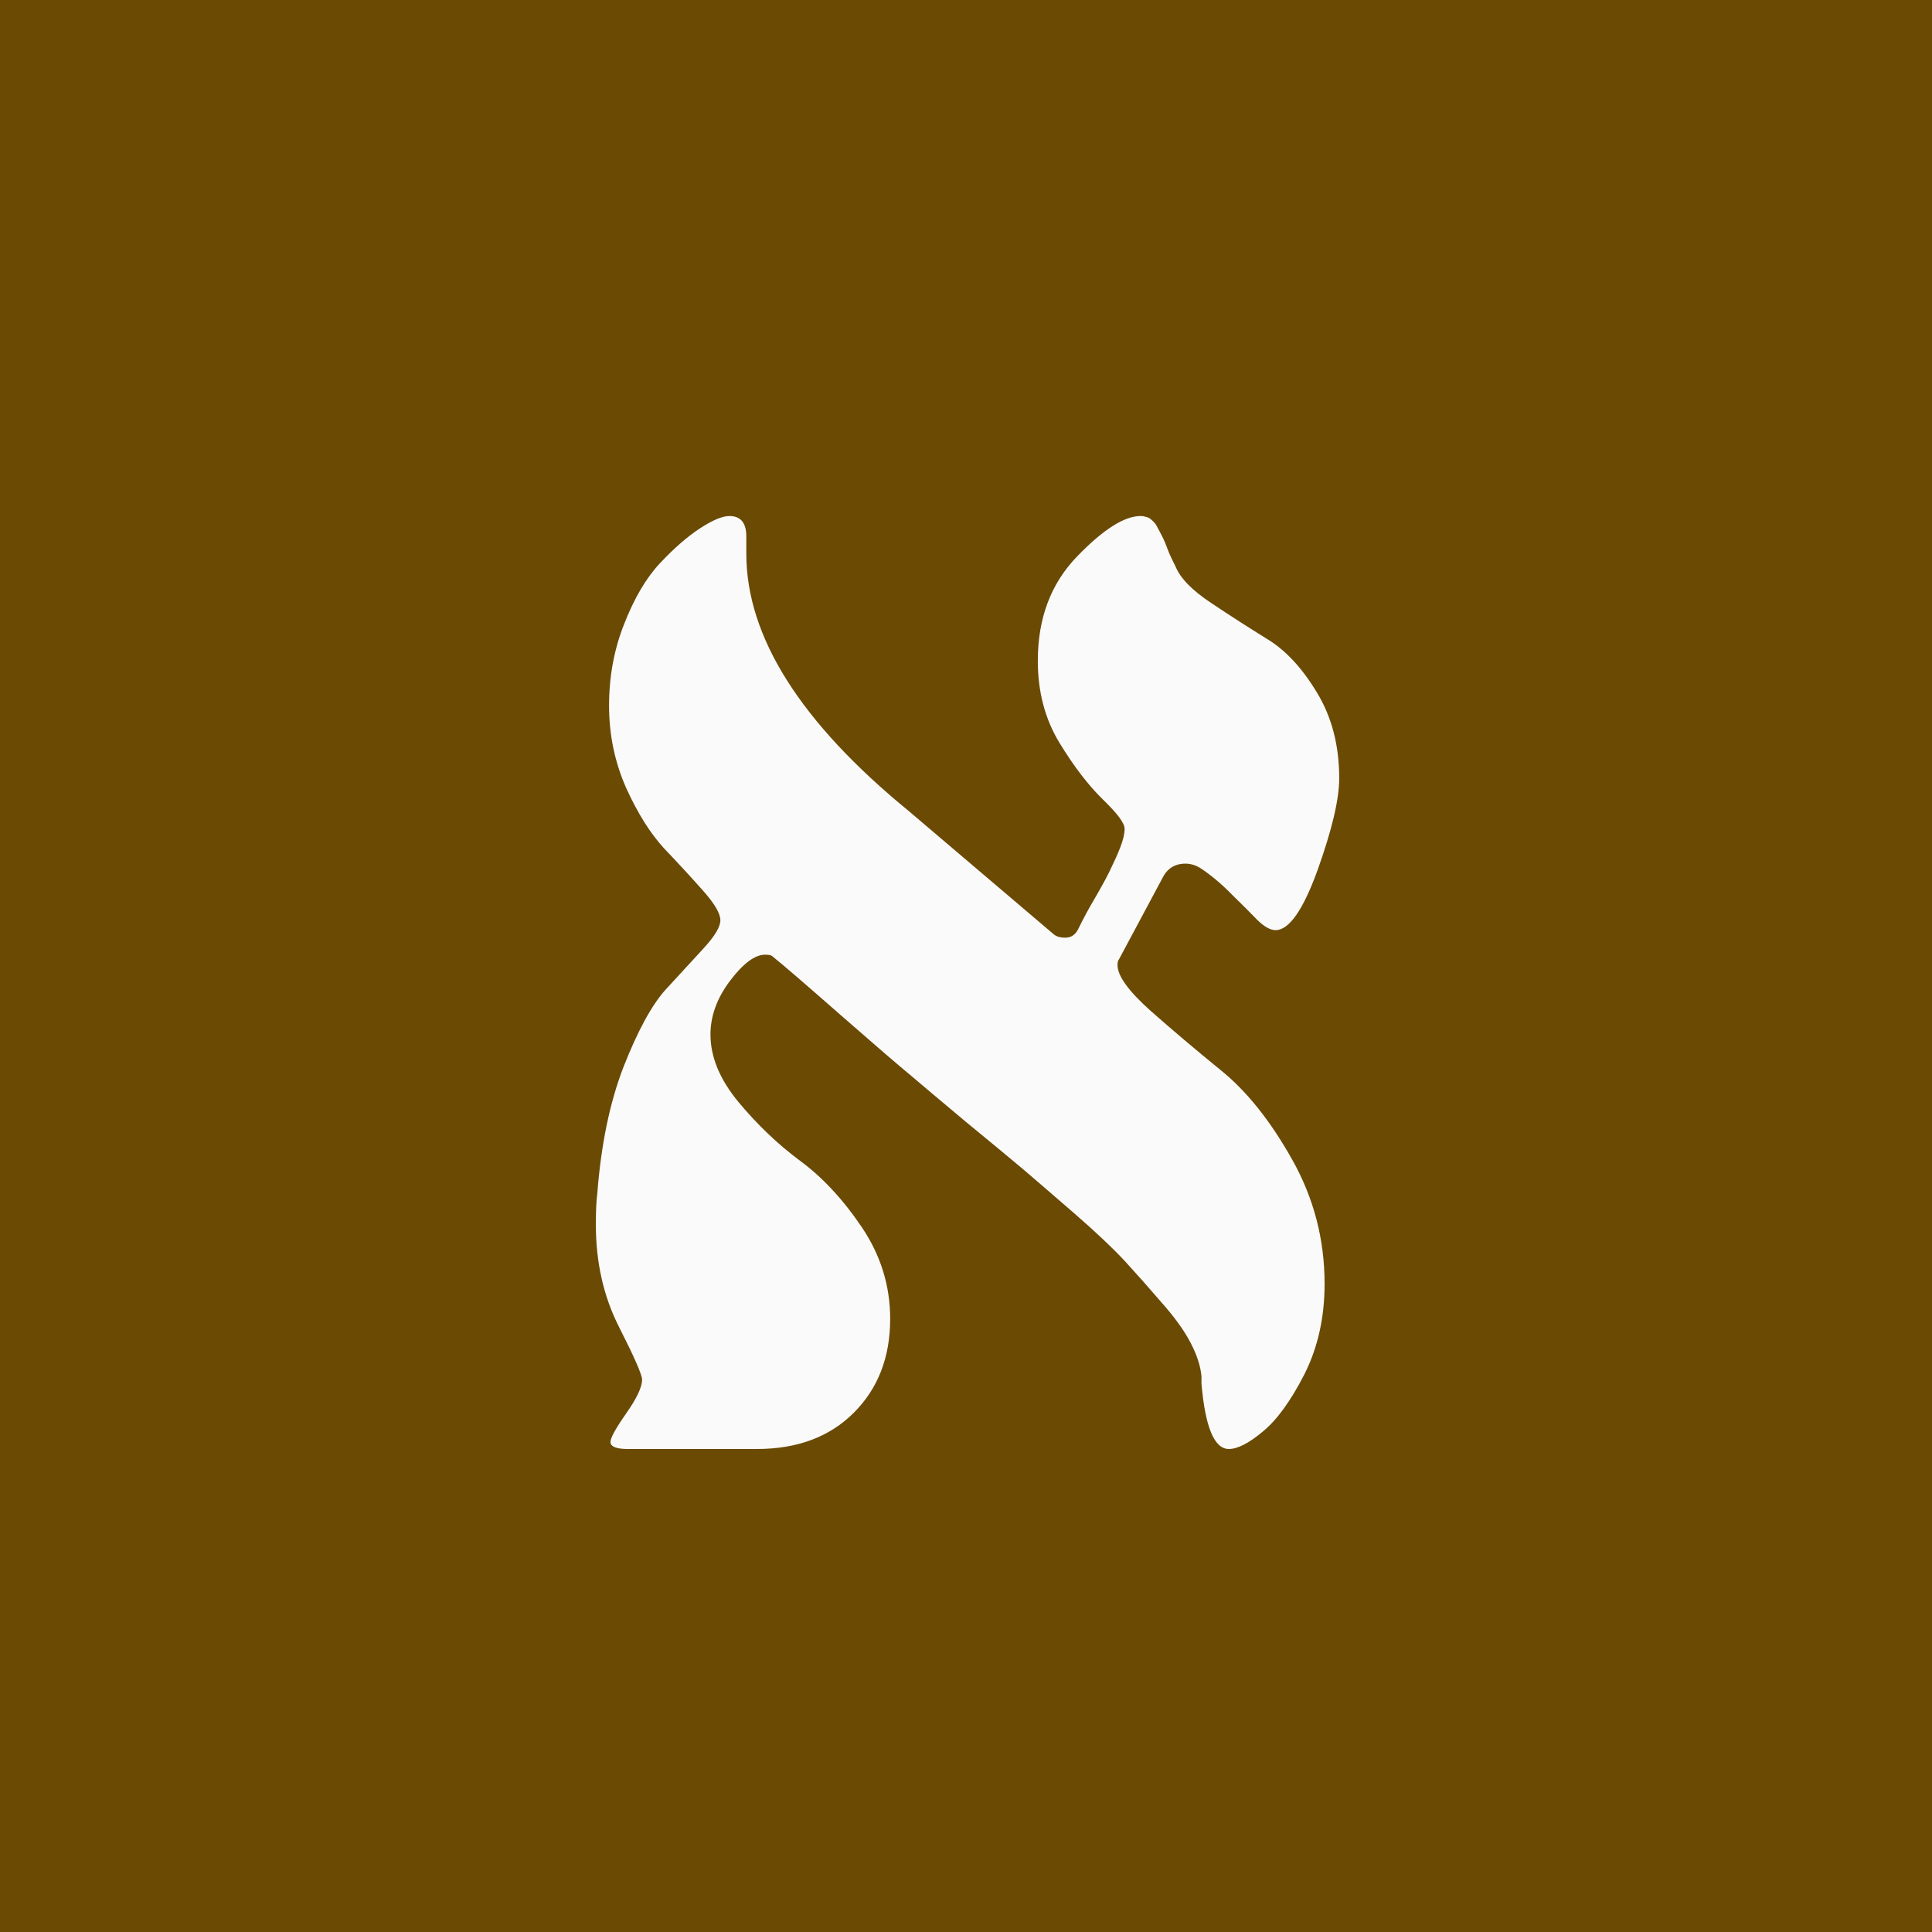
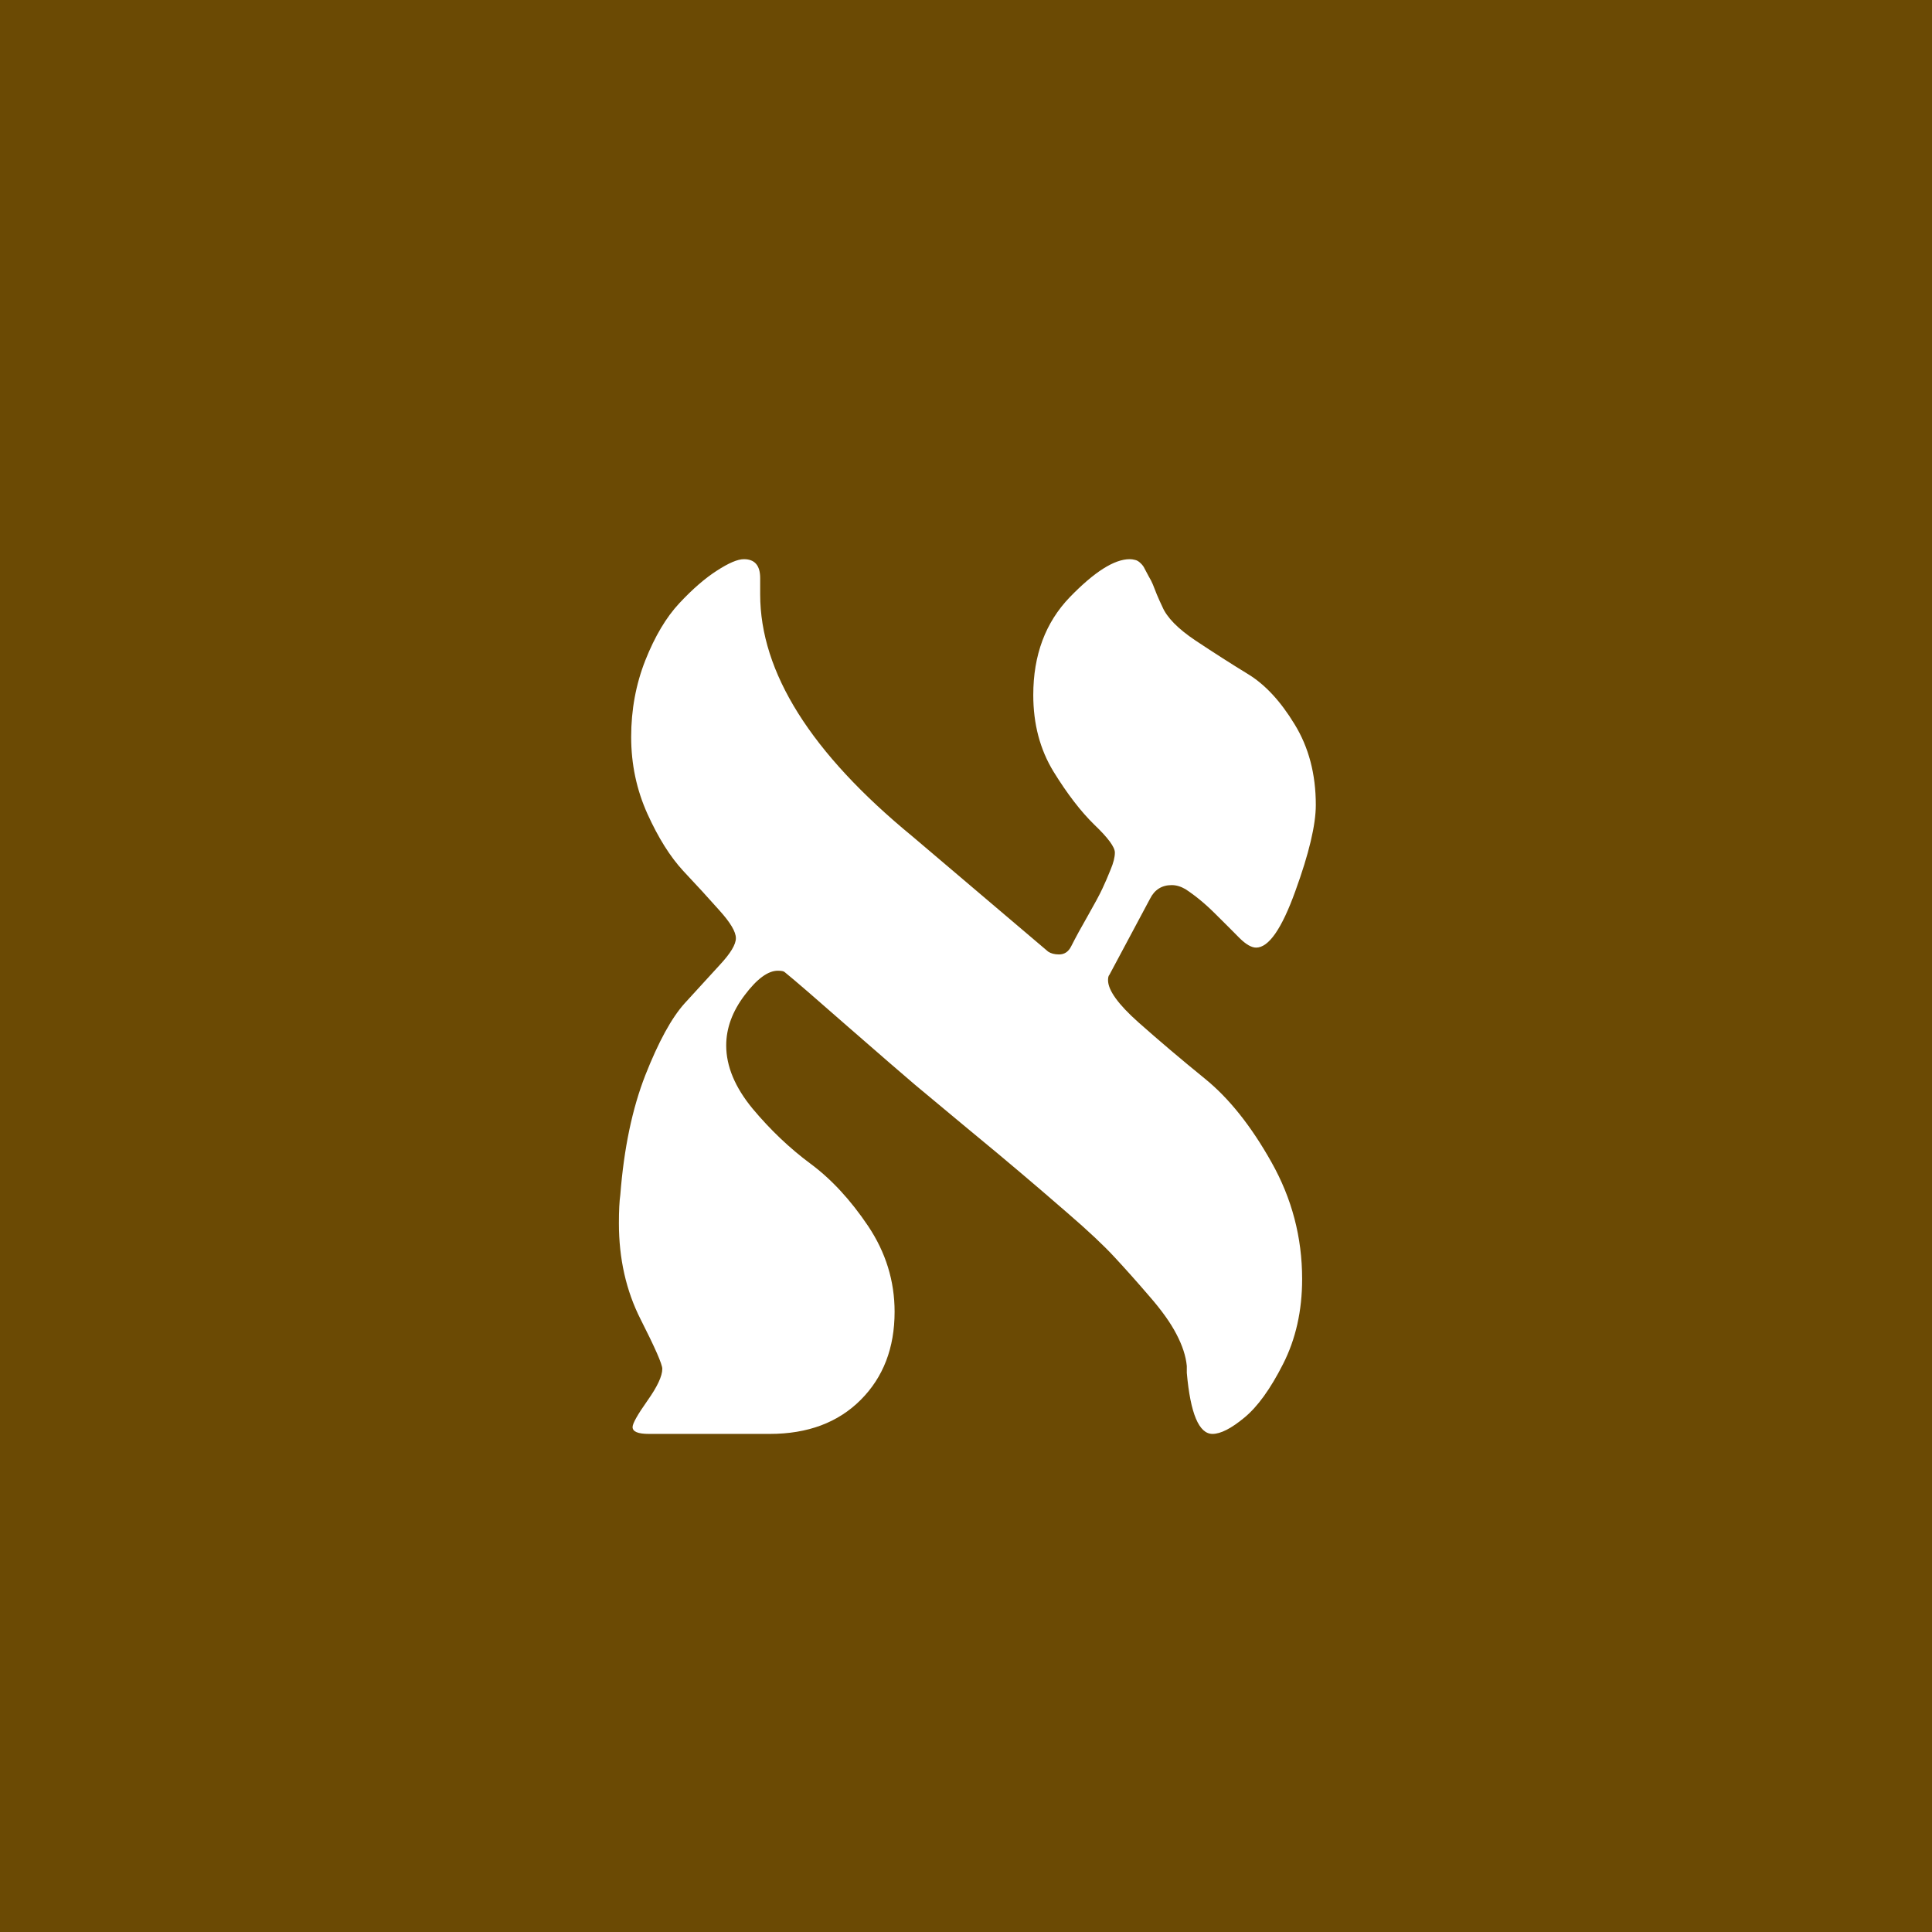
- <svg xmlns="http://www.w3.org/2000/svg" viewBox="0 0 64 64">
-   <rect width="64" height="64" fill="#6b4a04" />
-   <text x="32" y="48" text-anchor="middle" font-family="Georgia, serif" font-size="48" font-weight="bold" fill="#fafafa">א</text>
+ <svg xmlns="http://www.w3.org/2000/svg" viewBox="0 0 128 128">
+   <rect width="128" height="128" fill="#6b4a04" />
+   <text x="64" y="95" text-anchor="middle" font-family="Georgia, serif" font-size="90" font-weight="bold" fill="#fff">א</text>
</svg>
